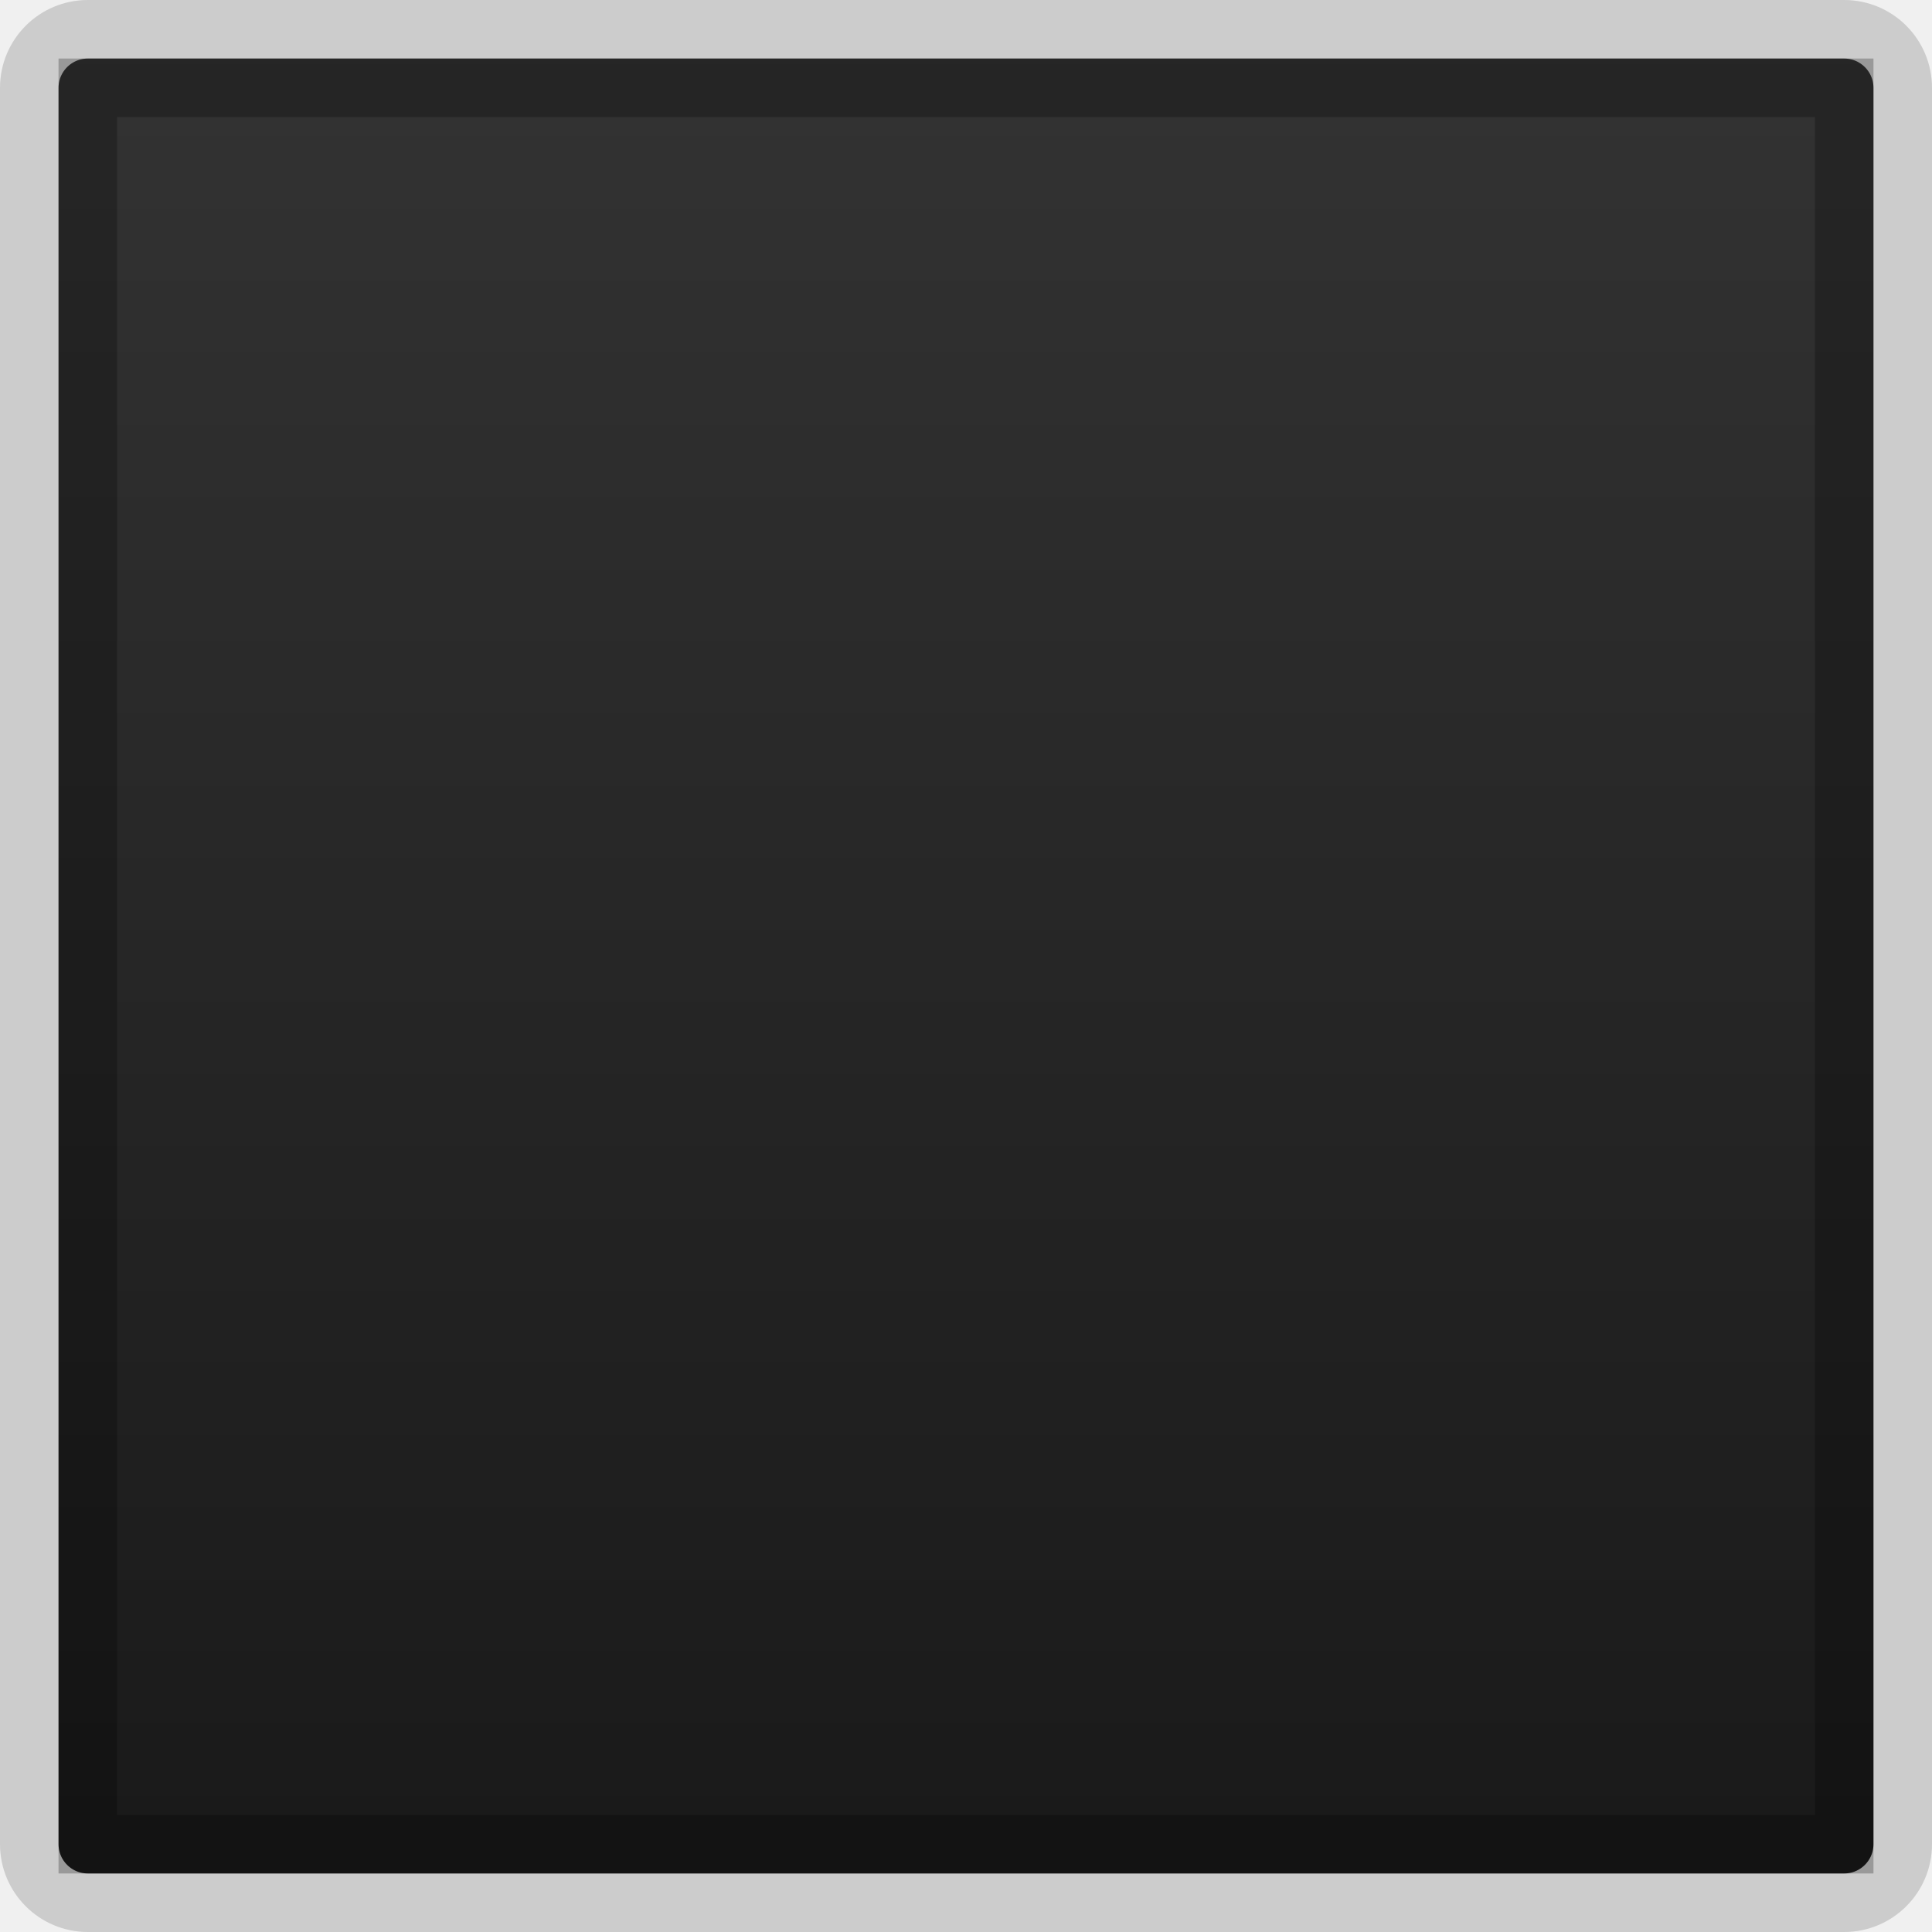
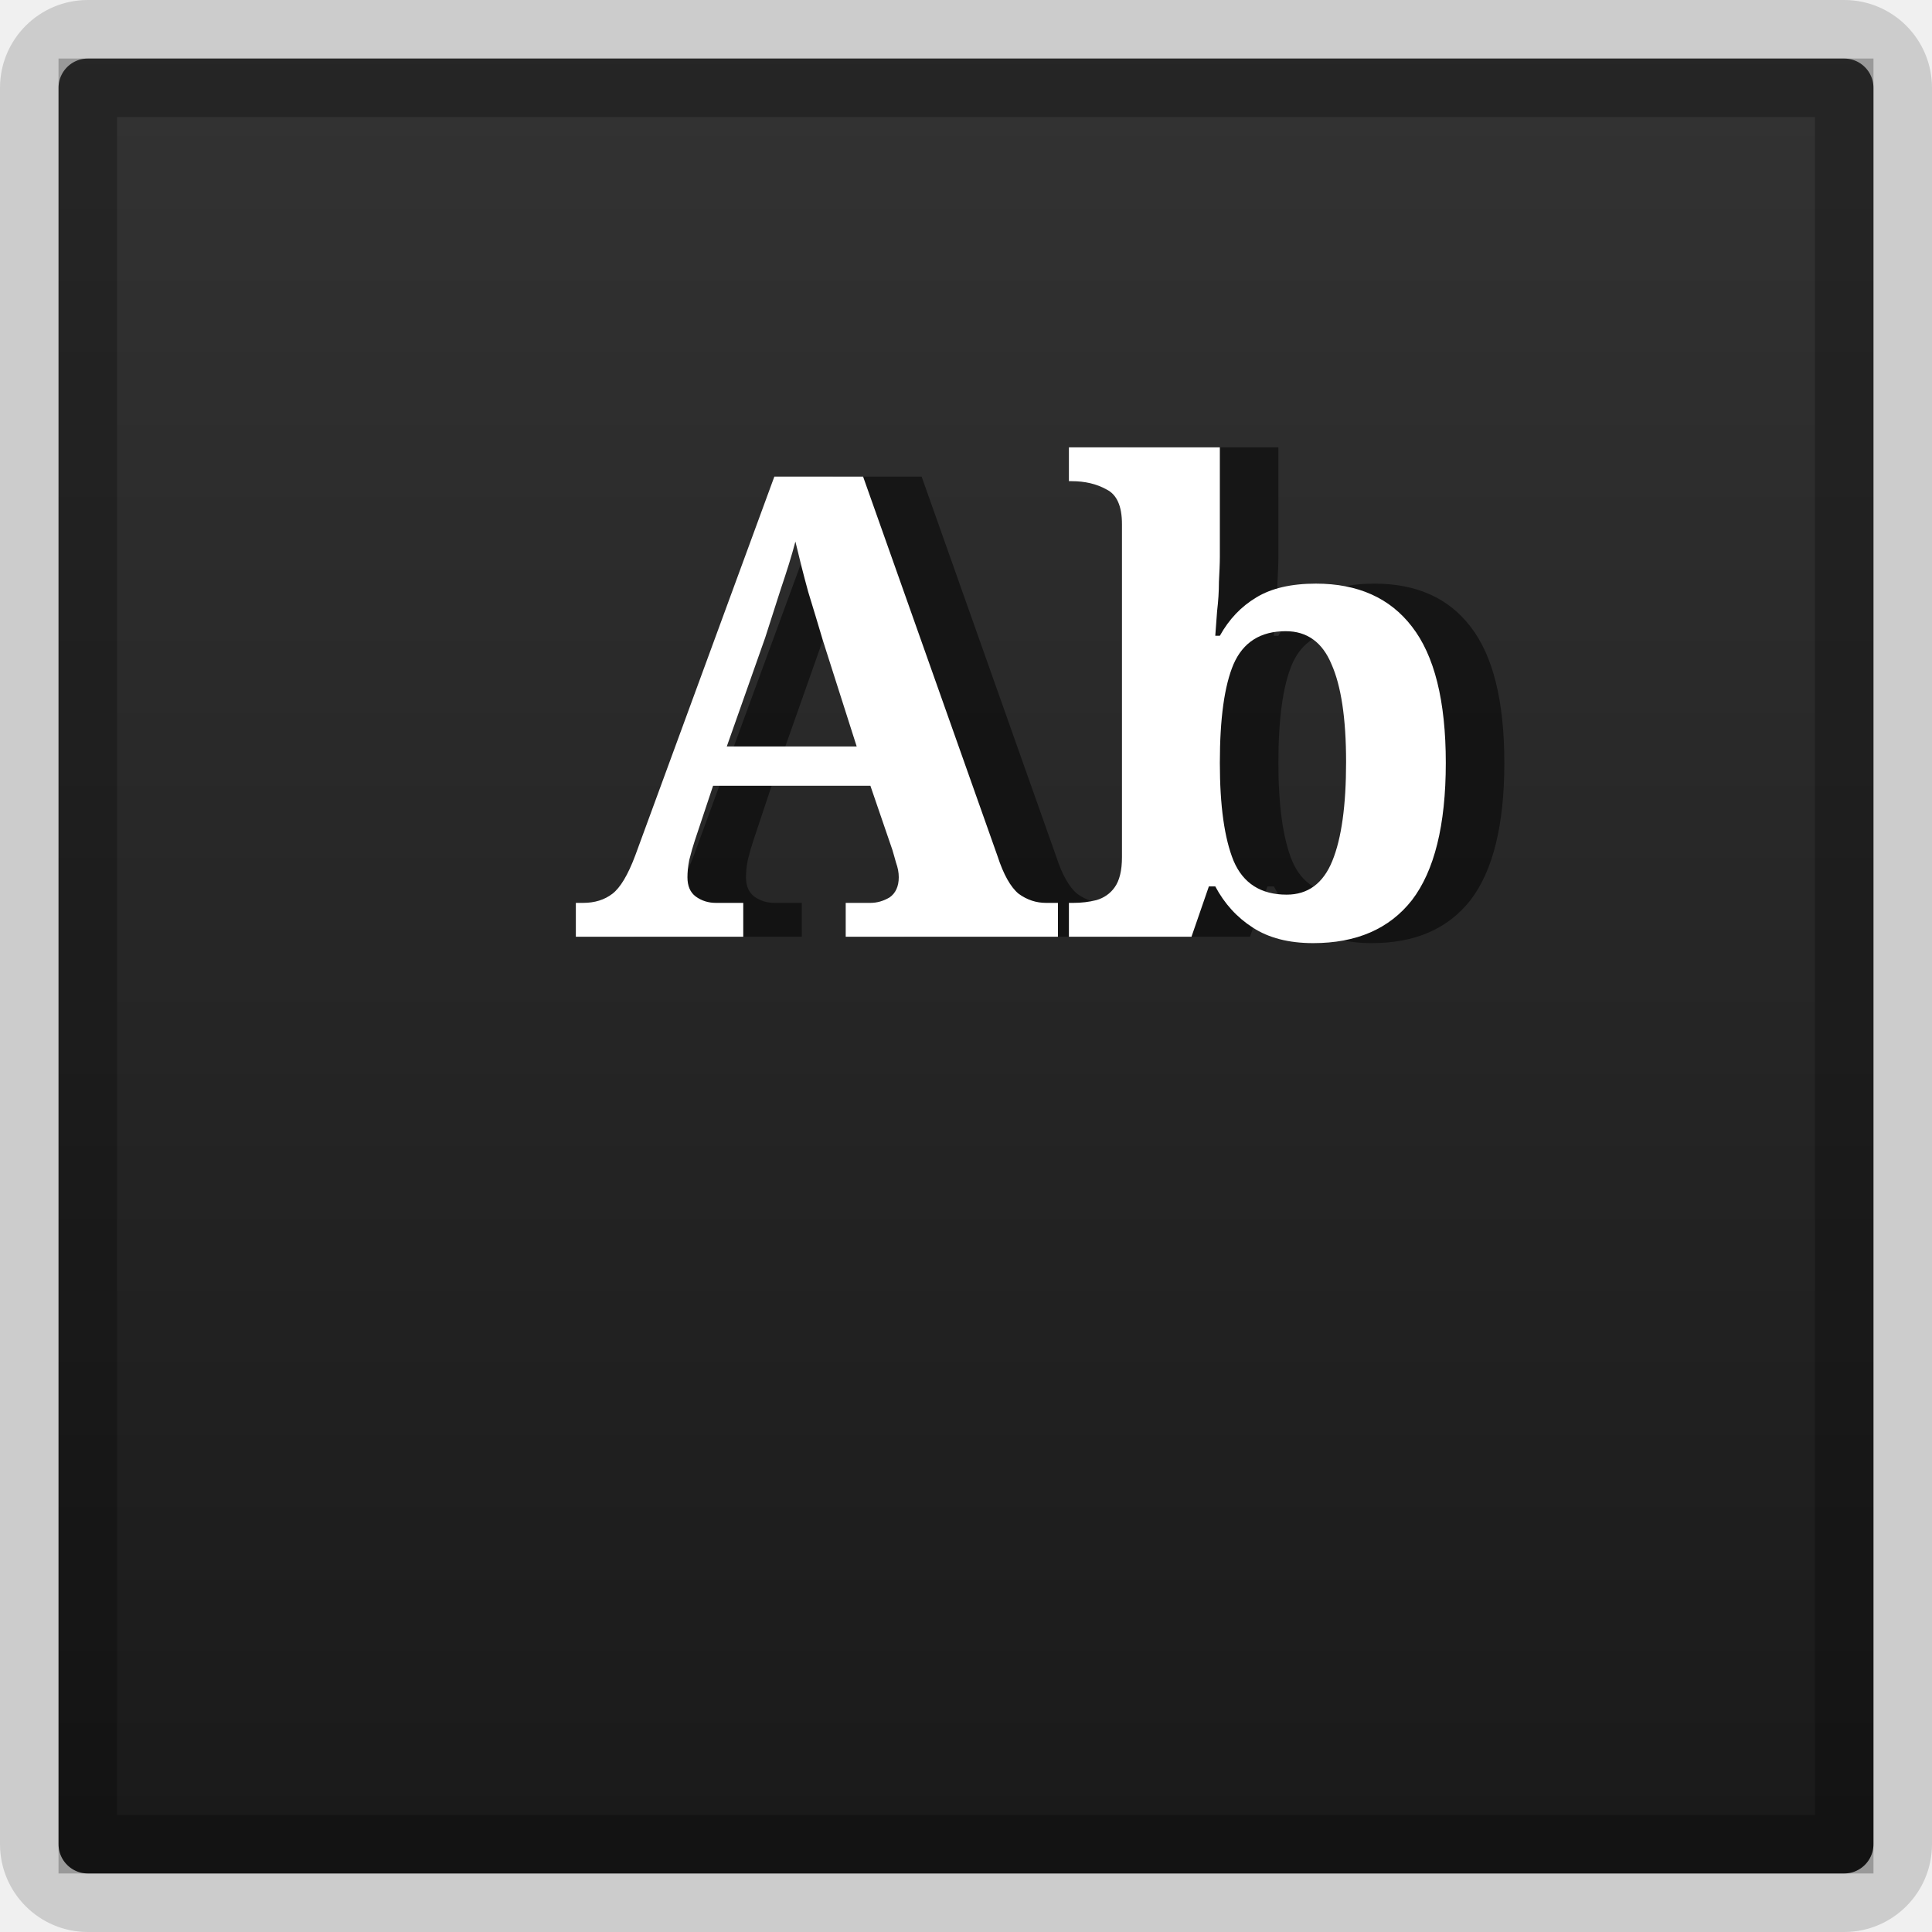
<svg xmlns="http://www.w3.org/2000/svg" width="33" expr-width="width" height="33" expr-height="height">
  <defs>
    <linearGradient id="grad_def" x1="0%" y1="0%" x2="0%" y2="100%">
      <stop offset="0%" style="stop-color: #333333; stop-opacity: 1;" />
      <stop offset="100%" style="stop-color: #191919; stop-opacity: 1;" />
    </linearGradient>
    <linearGradient id="grad_transparent_light" x1="0%" y1="0%" x2="0%" y2="100%">
      <stop offset="0%" style="stop-color: #cccccc; stop-opacity: 0.2;" />
      <stop offset="100%" style="stop-color: #cccccc; stop-opacity: 0;" />
    </linearGradient>
  </defs>
  <g transform="translate( 0.5, 0.5 )">
    <rect x="0" y="0" width="32" expr-width="width - 1" height="32" expr-height="height - 1" rx="1" ry="1" style="fill:url(#grad_def); stroke-width:1; stroke:#cccccc; prop('stroke', 'border_color'); prop('fill', 'background_color');" />
    <rect x="1" y="1" width="30" expr-width="width - 3" height="30" expr-height="height - 3" style="fill:none; stroke-width:1; stroke:#000000; stroke-opacity: 0.25;" />
-     <text x="18" expr-x="width / 2 + 1" y="15.5" expr-y="text_y + 1" text-anchor="middle" style="fill:#000000; font-size: 11px; prop('font-size', text_size + 'px'); font-weight: bold; opacity: 0.5; font-family: SquaryBig, loma, serif;">
-       <Variable name="text" />
-     </text>
+     <text x="18" expr-x="width / 2 + 1" y="15.5" expr-y="text_y + 1" text-anchor="middle" style="fill:#000000; font-size: 11px; prop('font-size', text_size + 'px'); font-weight: bold; opacity: 0.5; font-family: SquaryBig, loma, serif;" value="text">
+ 					Ab
+ 		</text>
    <text x="17" expr-x="width / 2" y="15.5" expr-y="text_y" text-anchor="middle" style="fill:#ffffff; font-size: 11px; prop('font-size', text_size + 'px'); font-weight: bold; prop('fill', 'text_color'); font-family: SquaryBig, loma, serif;" value="text">
- 					
+ 					Ab
		</text>
  </g>
</svg>
